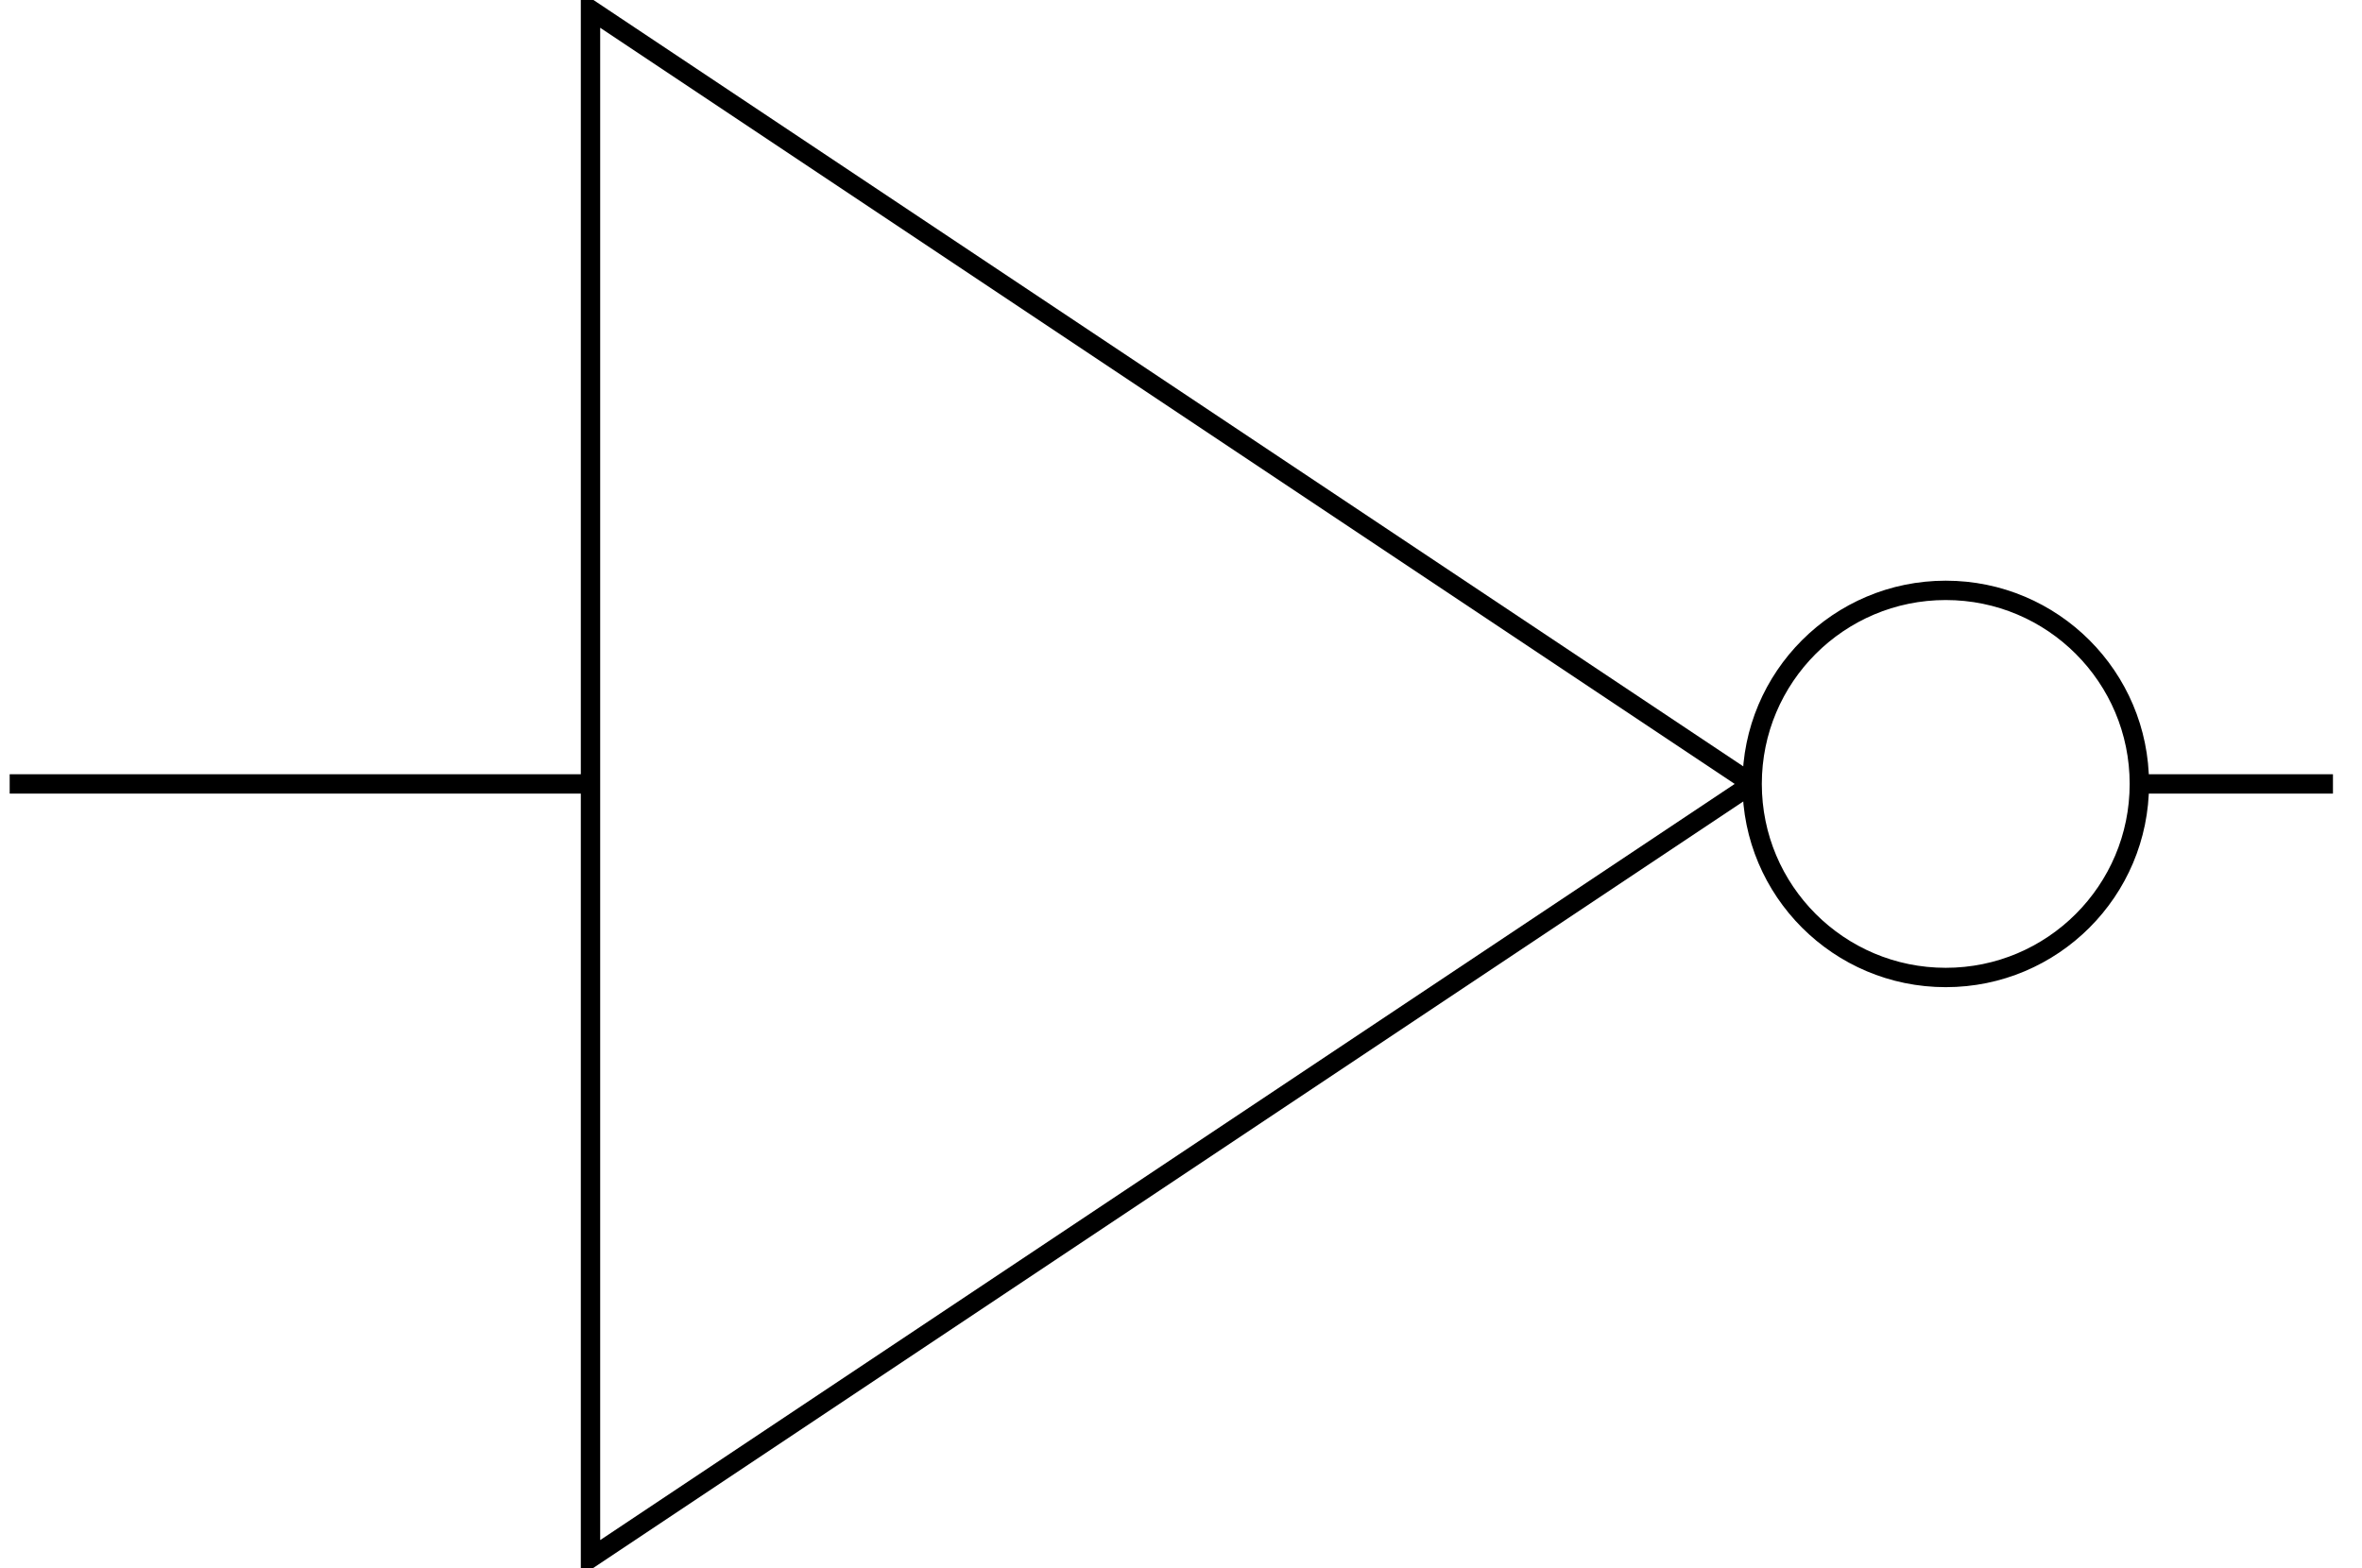
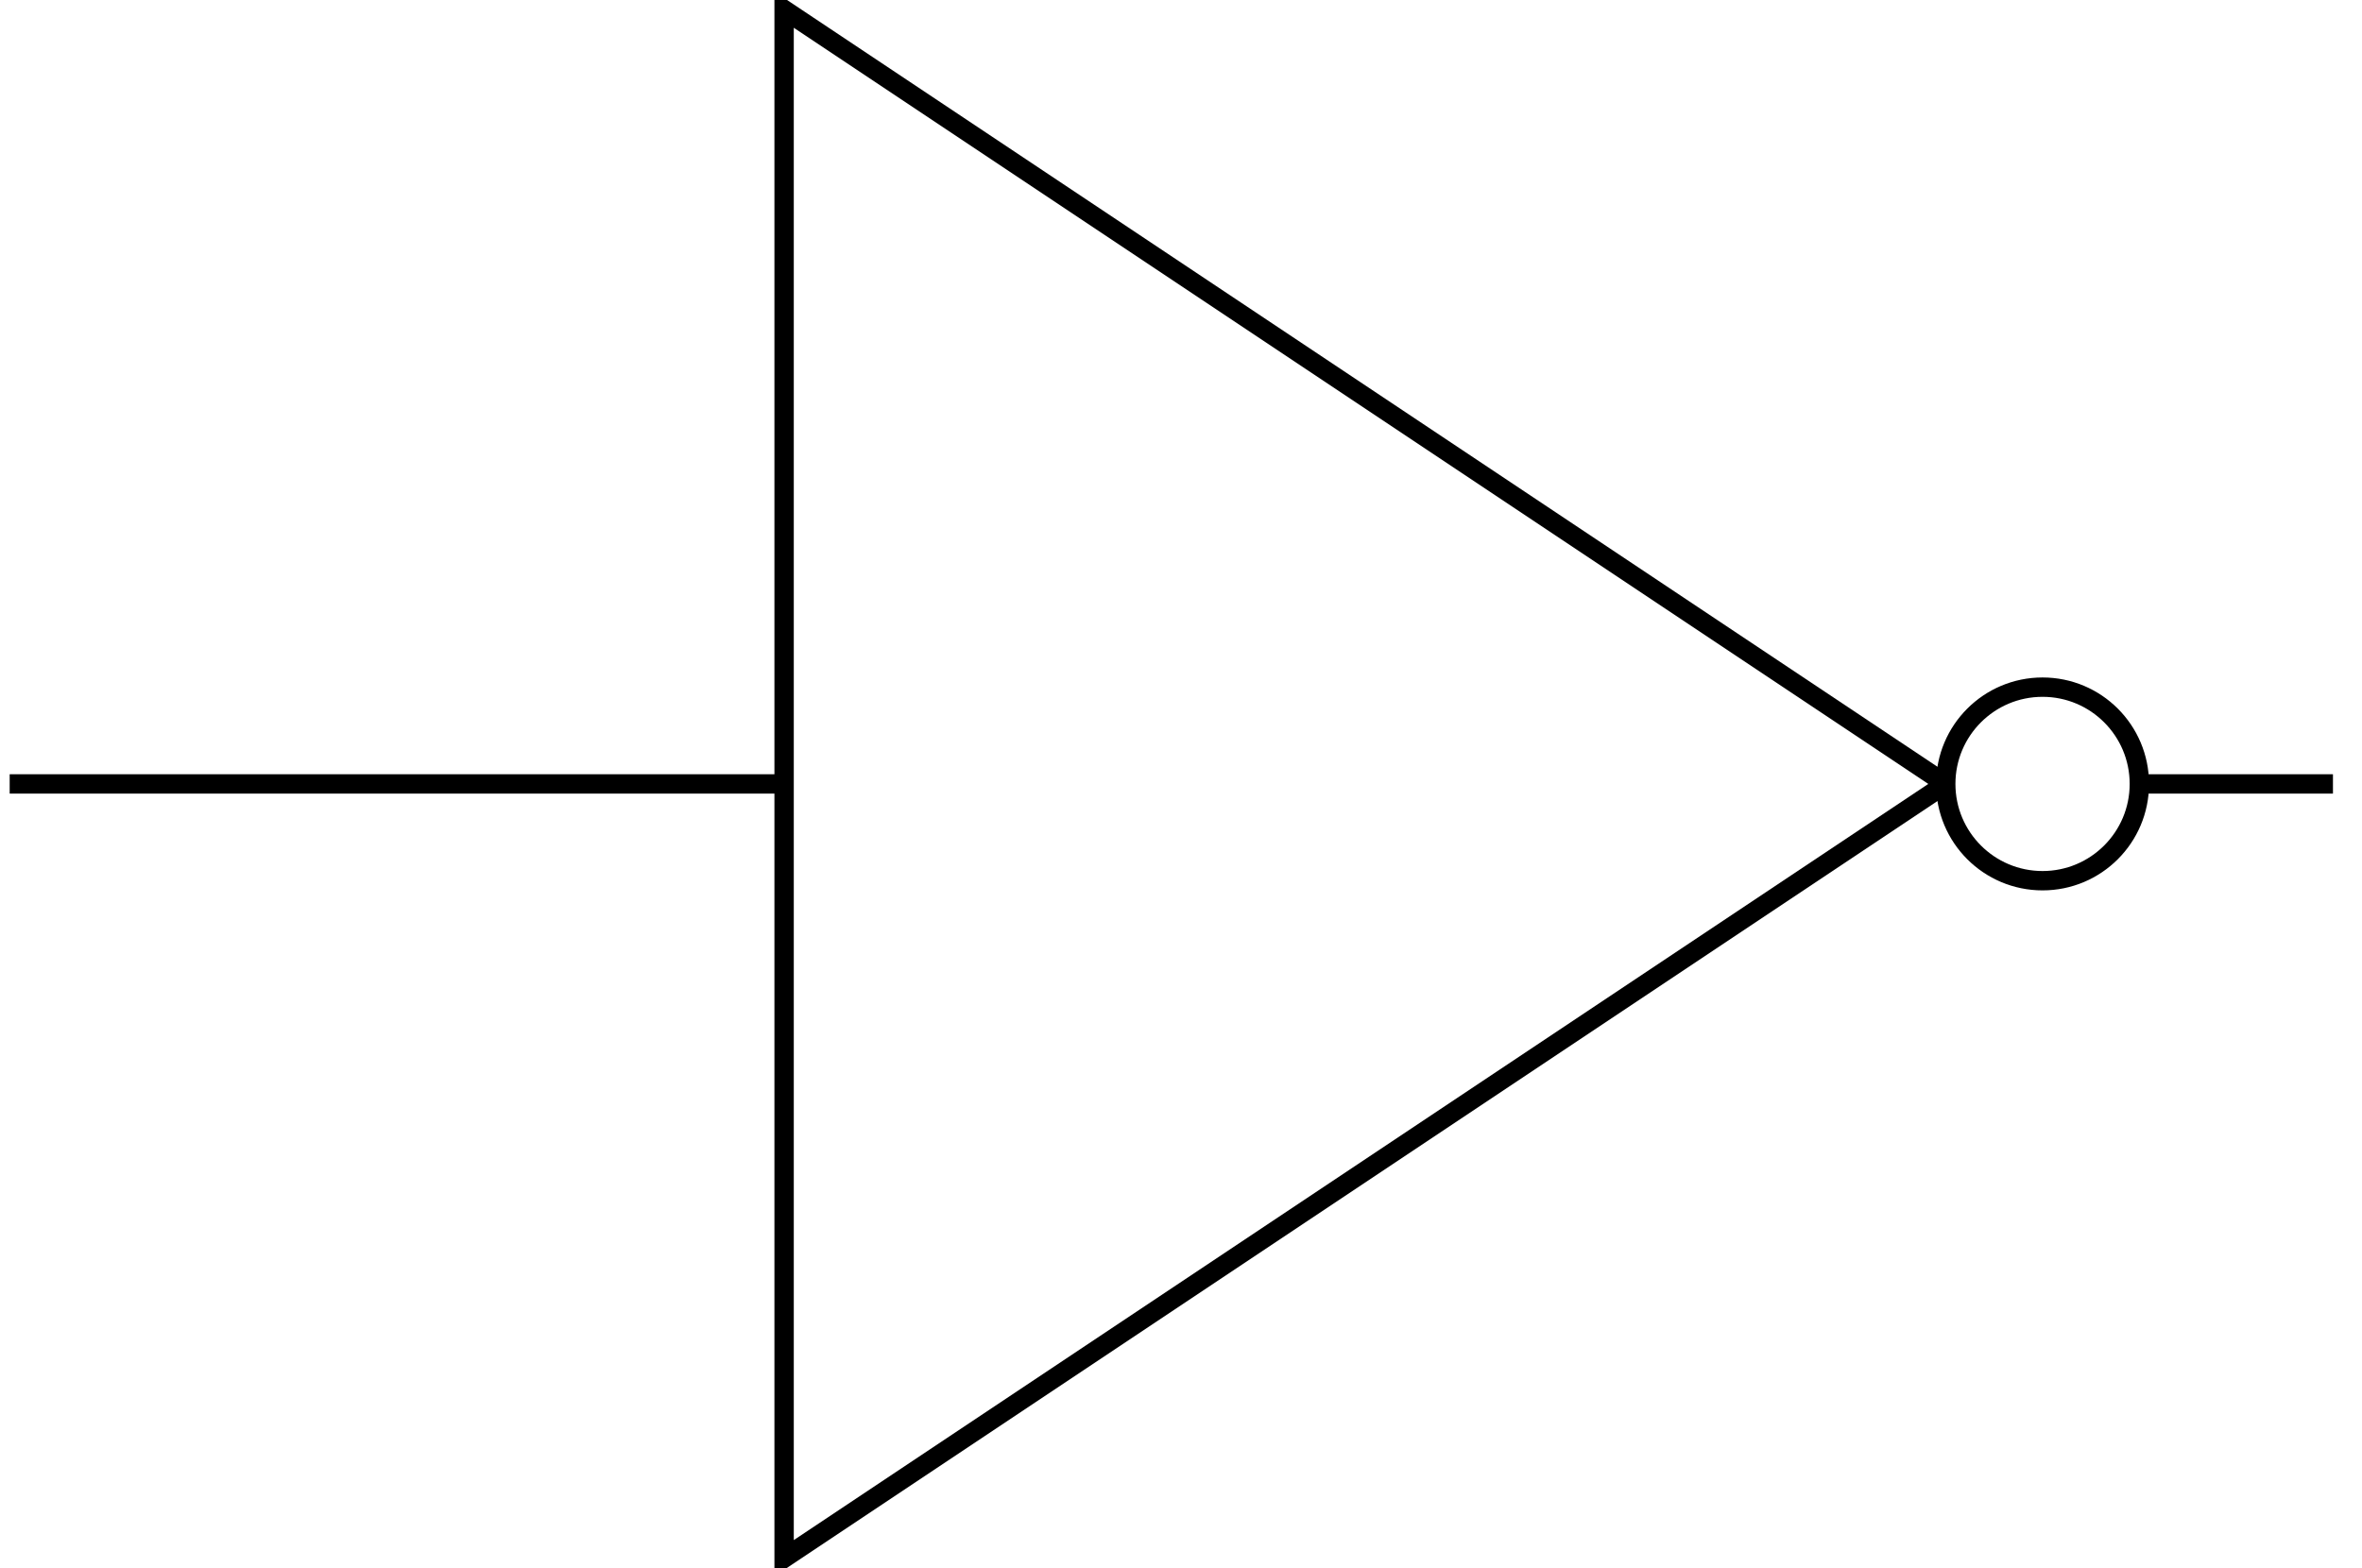
- <svg xmlns="http://www.w3.org/2000/svg" version="1.1" width="122px" height="81px" viewBox="-0.5 -0.5 122 81" content="&lt;mxfile host=&quot;app.diagrams.net&quot; modified=&quot;2022-02-22T15:14:04.914Z&quot; agent=&quot;5.0 (Windows NT 10.0; Win64; x64) AppleWebKit/537.36 (KHTML, like Gecko) Chrome/98.0.476.102 Safari/537.36&quot; etag=&quot;ksIVlrcN6lmgXPH-Tts_&quot; version=&quot;16.6.2&quot; type=&quot;google&quot;&gt;&lt;diagram id=&quot;ynny7yjofiOZsd1n1yfj&quot; name=&quot;Page-1&quot;&gt;zVVNb+MgEP01Pu7Kxo7THjdx2l5W2lUO/bghMwUkbCxCYmd//ULBsXHSNqlaqReLecDM+L2HJkqXVXercMN+SwIiQjHporSIEMpyZL4W2DtgHmcOoIoTByUDsOb/wIOxR7ecwCY4qKUUmjchWMq6hlIHGFZKtuGxZynCqg2mcASsSyyO0XtONHPoFZoP+B1wyvrKSX7tdircH/Z/smGYyHYEpasoXSoptVtV3RKE5a7nxd27eWX30JiCWp9zYT1bsWzF/ha0eHqimO7Ku8WPxKfZYbH1f+y71fueAqjJL8ukiWpZG3DBdCVMlJilktuagC0Rm8i0ovYP4+DRBj9nfVh0481i7yNXE8hEC40VBf1W+9kxC8mBW+NJkBWYQuZIO6g384qwkXA9pkBgzXdhH9ibiB7SHSr8kdwURrG3dxaHNzZyq0rwh8bi9Pf8O0n9PZ8mn6RxRBylMYvRPw7Qi/KXuAB9rgs6rh/8jl2PPGCiwQI2eMcBjr+3Ws+/iwO8kgkKpZx/0BHTPFNnfbUlsvctoRXHNbXRomVcw7rBL1q1ZhKE/vC5QGnoAl7PkG3yQkYq5idUvIpfFyzg6GJC8jPeiBBmLp3BB940blg9884+m88g6Dr0ywm+0Am+0OV8mXCYWs5vw+hPV/8B&lt;/diagram&gt;&lt;/mxfile&gt;">
+ <svg xmlns="http://www.w3.org/2000/svg" version="1.1" width="122px" height="81px" viewBox="-0.5 -0.5 122 81" content="&lt;mxfile host=&quot;app.diagrams.net&quot; modified=&quot;2022-02-23T12:46:18.478Z&quot; agent=&quot;5.0 (Windows NT 10.0; Win64; x64) AppleWebKit/537.36 (KHTML, like Gecko) Chrome/98.0.476.102 Safari/537.36&quot; version=&quot;16.6.2&quot; etag=&quot;CS-asM51aGA5j7TSfmdX&quot; type=&quot;google&quot;&gt;&lt;diagram id=&quot;cgh-ej6pkn_op1H5zN8d&quot;&gt;zVXLboMwEPwarhXghKTH5tH2UqlSDk2PVrwFSwYjxwTTr68dm4BDXq1y6AV5xt5ddmbBAZrn6kXgMnvjBFgQh0QFaBHEcTKZ6KchGksglFgiFZRYKuqIFf0GR4aOrSiBrXdQcs4kLX1yw4sCNtLjsBC89o99ceZXLXEKA2K1wWzIflAiM8tO40nHvwJNs7ZylDzanRy3h10n2wwTXvcotAzQXHAu7SpXc2BGu1YXG/d8ZvfwYgIKeUtAbAN2mFWuN/desmmbhYI8Gc00KnihyVkmc6ZRpJeCVwUBkyzUSBcVzboPPg14GLdwofqbi8YhWxPIkeoSixRcG6NhZ9FBLz1nwHPQKfWRunNk7FTOema0nACGJd35FbEbjPSQ7lDhnVNdOA7dyI5CP2LLK7EBd6gveBvnZh+5OJcmOUpjWx6k0Ytejx21d/O0s+i+zioq127HrHu+atTZasAVV61S/8xV1X6pvj1/dTmKL+e5n82j6zZLQXGRGjSrMyphVeK9/rX+N/ueu1wgJChPwRsMUn6nPb+SE35Nw/PWeGpcaH18w4Qzpu+EGzrH29JeFF9UmaG/hxRR6A8BGg+kiU5IE/1eGg27K8MOUXfvouUP&lt;/diagram&gt;&lt;/mxfile&gt;">
  <defs />
  <g>
-     <path d="M 0 40 L 30 40" fill="none" stroke="rgb(0, 0, 0)" stroke-miterlimit="10" pointer-events="stroke" />
-     <path d="M 110 40 L 120 40" fill="none" stroke="rgb(0, 0, 0)" stroke-miterlimit="10" pointer-events="stroke" />
-     <path d="M 30 0 L 90 40 L 30 80 Z" fill="rgb(255, 255, 255)" stroke="rgb(0, 0, 0)" stroke-miterlimit="10" pointer-events="all" />
-     <ellipse cx="100" cy="40" rx="10" ry="10" fill="rgb(255, 255, 255)" stroke="rgb(0, 0, 0)" pointer-events="all" />
+     <path d="M 0 40 L 40 40" fill="none" stroke="rgb(0, 0, 0)" stroke-miterlimit="10" pointer-events="stroke" />
+     <path d="M 100 40 L 120 40" fill="none" stroke="rgb(0, 0, 0)" stroke-miterlimit="10" pointer-events="stroke" />
+     <path d="M 40 0 L 100 40 L 40 80 Z" fill="rgb(255, 255, 255)" stroke="rgb(0, 0, 0)" stroke-miterlimit="10" pointer-events="all" />
+     <ellipse cx="105" cy="40" rx="5" ry="5" fill="rgb(255, 255, 255)" stroke="rgb(0, 0, 0)" pointer-events="all" />
  </g>
</svg>
